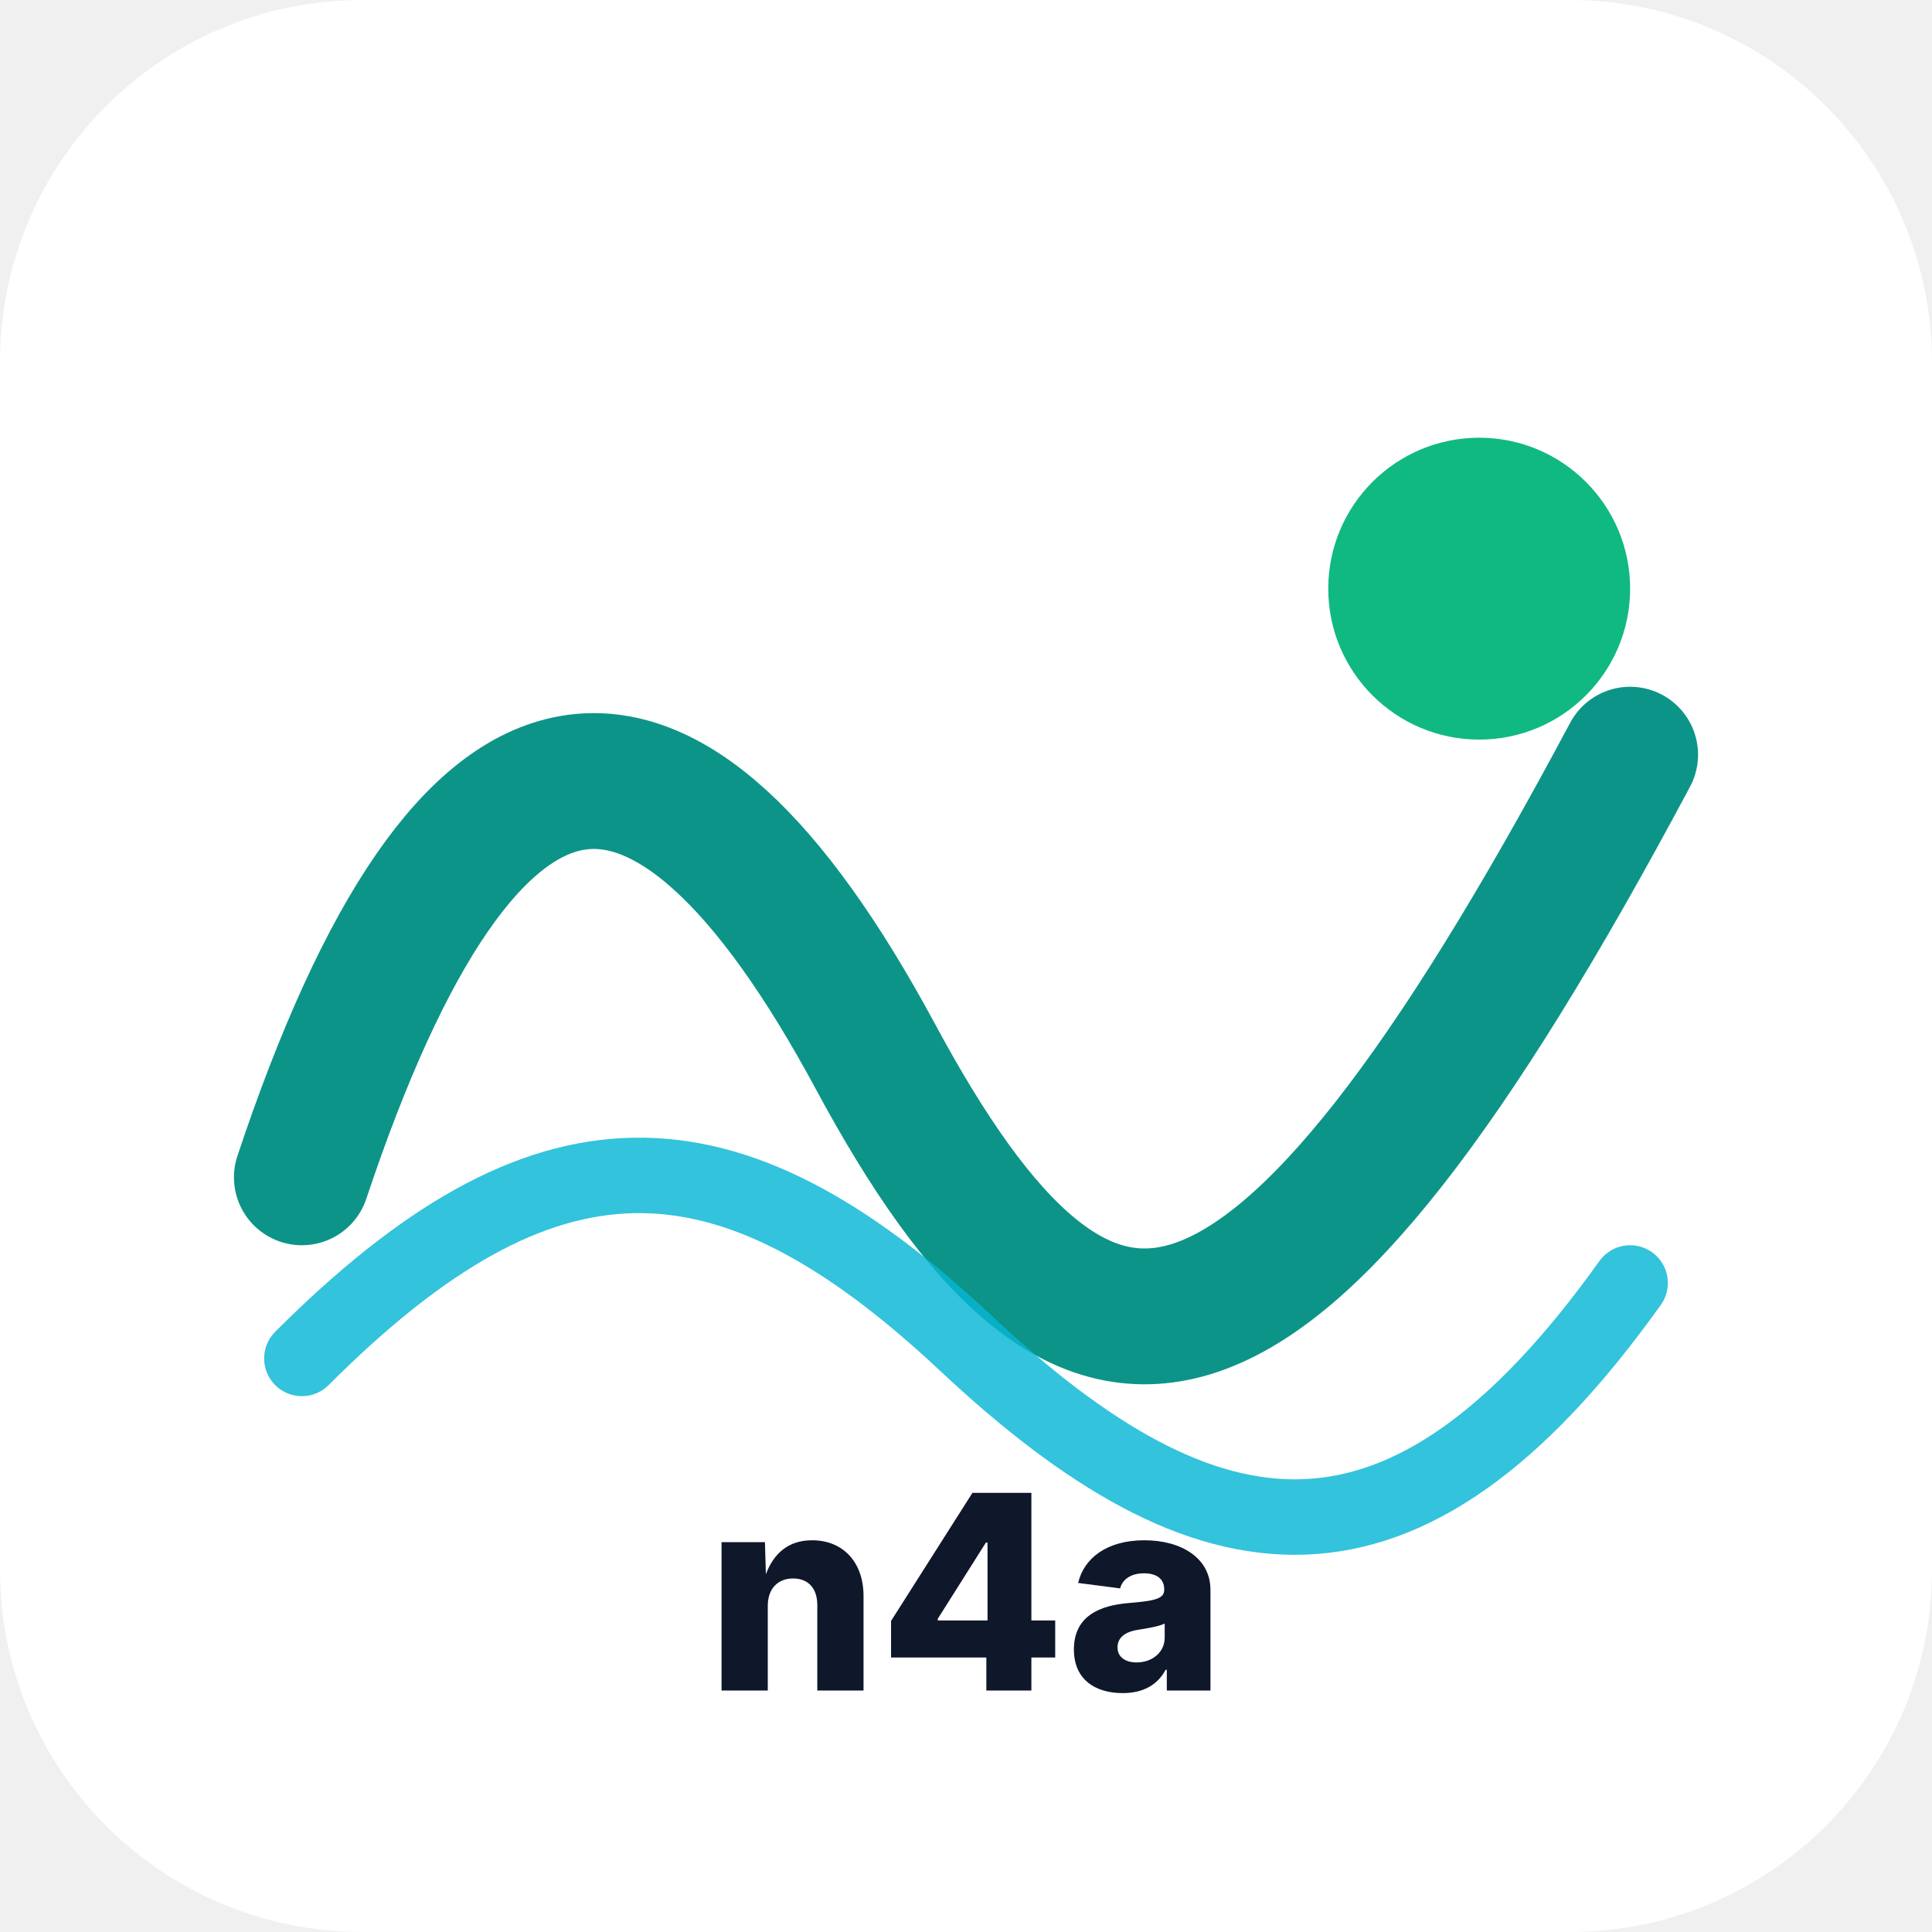
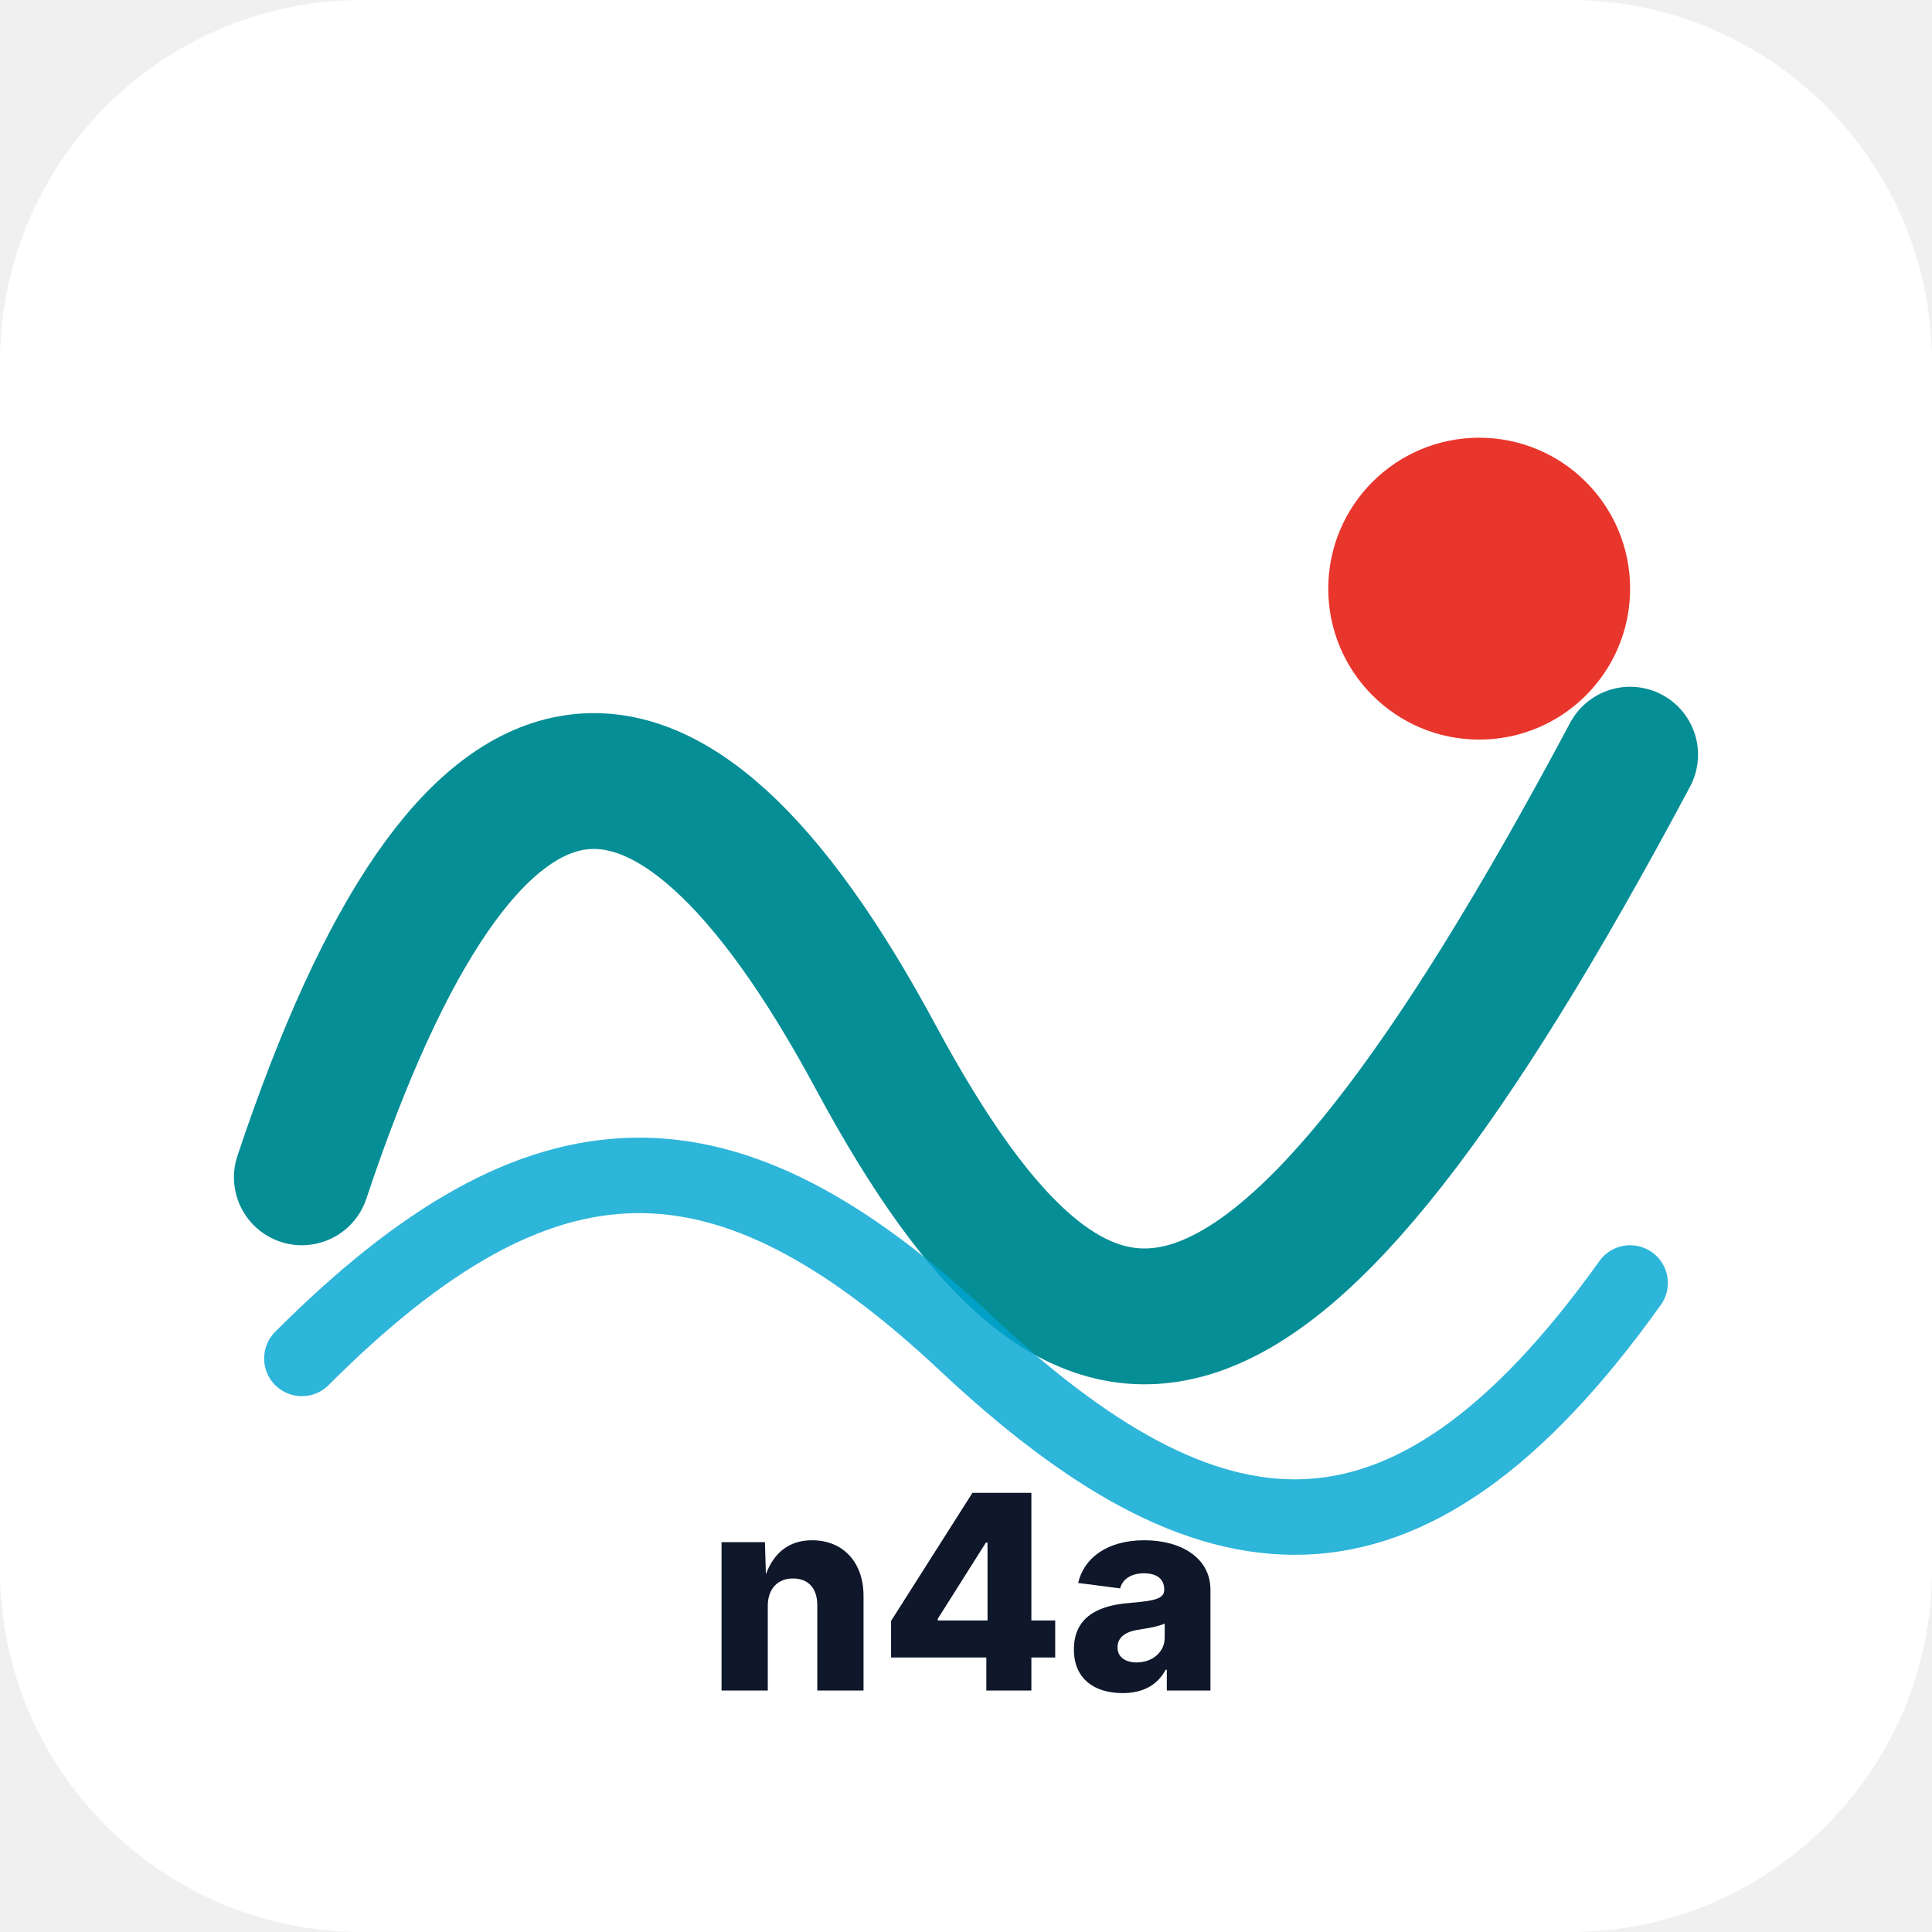
<svg xmlns="http://www.w3.org/2000/svg" viewBox="0 0 128 128" role="img" aria-labelledby="nirs4all-icon-title">
  <rect width="128" height="128" rx="24" fill="#ffffff" />
-   <path d="M20 78C31 45 44 44 58 70s26 25 50-20" fill="none" stroke="#0d9488" stroke-width="9" stroke-linecap="round" />
-   <path d="M20 90C36 74 48 74 64 89s29 17 44-4" fill="none" stroke="#06b6d4" stroke-width="5" stroke-linecap="round" opacity=".82" />
-   <circle cx="98" cy="39" r="10" fill="#10b981" />
+   <path d="M20 78C31 45 44 44 58 70s26 25 50-20" fill="none" stroke="#058E96" stroke-width="9" stroke-linecap="round" />
+   <path d="M20 90C36 74 48 74 64 89s29 17 44-4" fill="none" stroke="#00A5D2" stroke-width="5" stroke-linecap="round" opacity=".82" />
+   <circle cx="98" cy="39" r="10" fill="#E9362D" />
  <text x="64" y="112" fill="#0f172a" font-family="Inter, Arial, sans-serif" font-size="18" font-weight="800" text-anchor="middle">n4a</text>
</svg>
